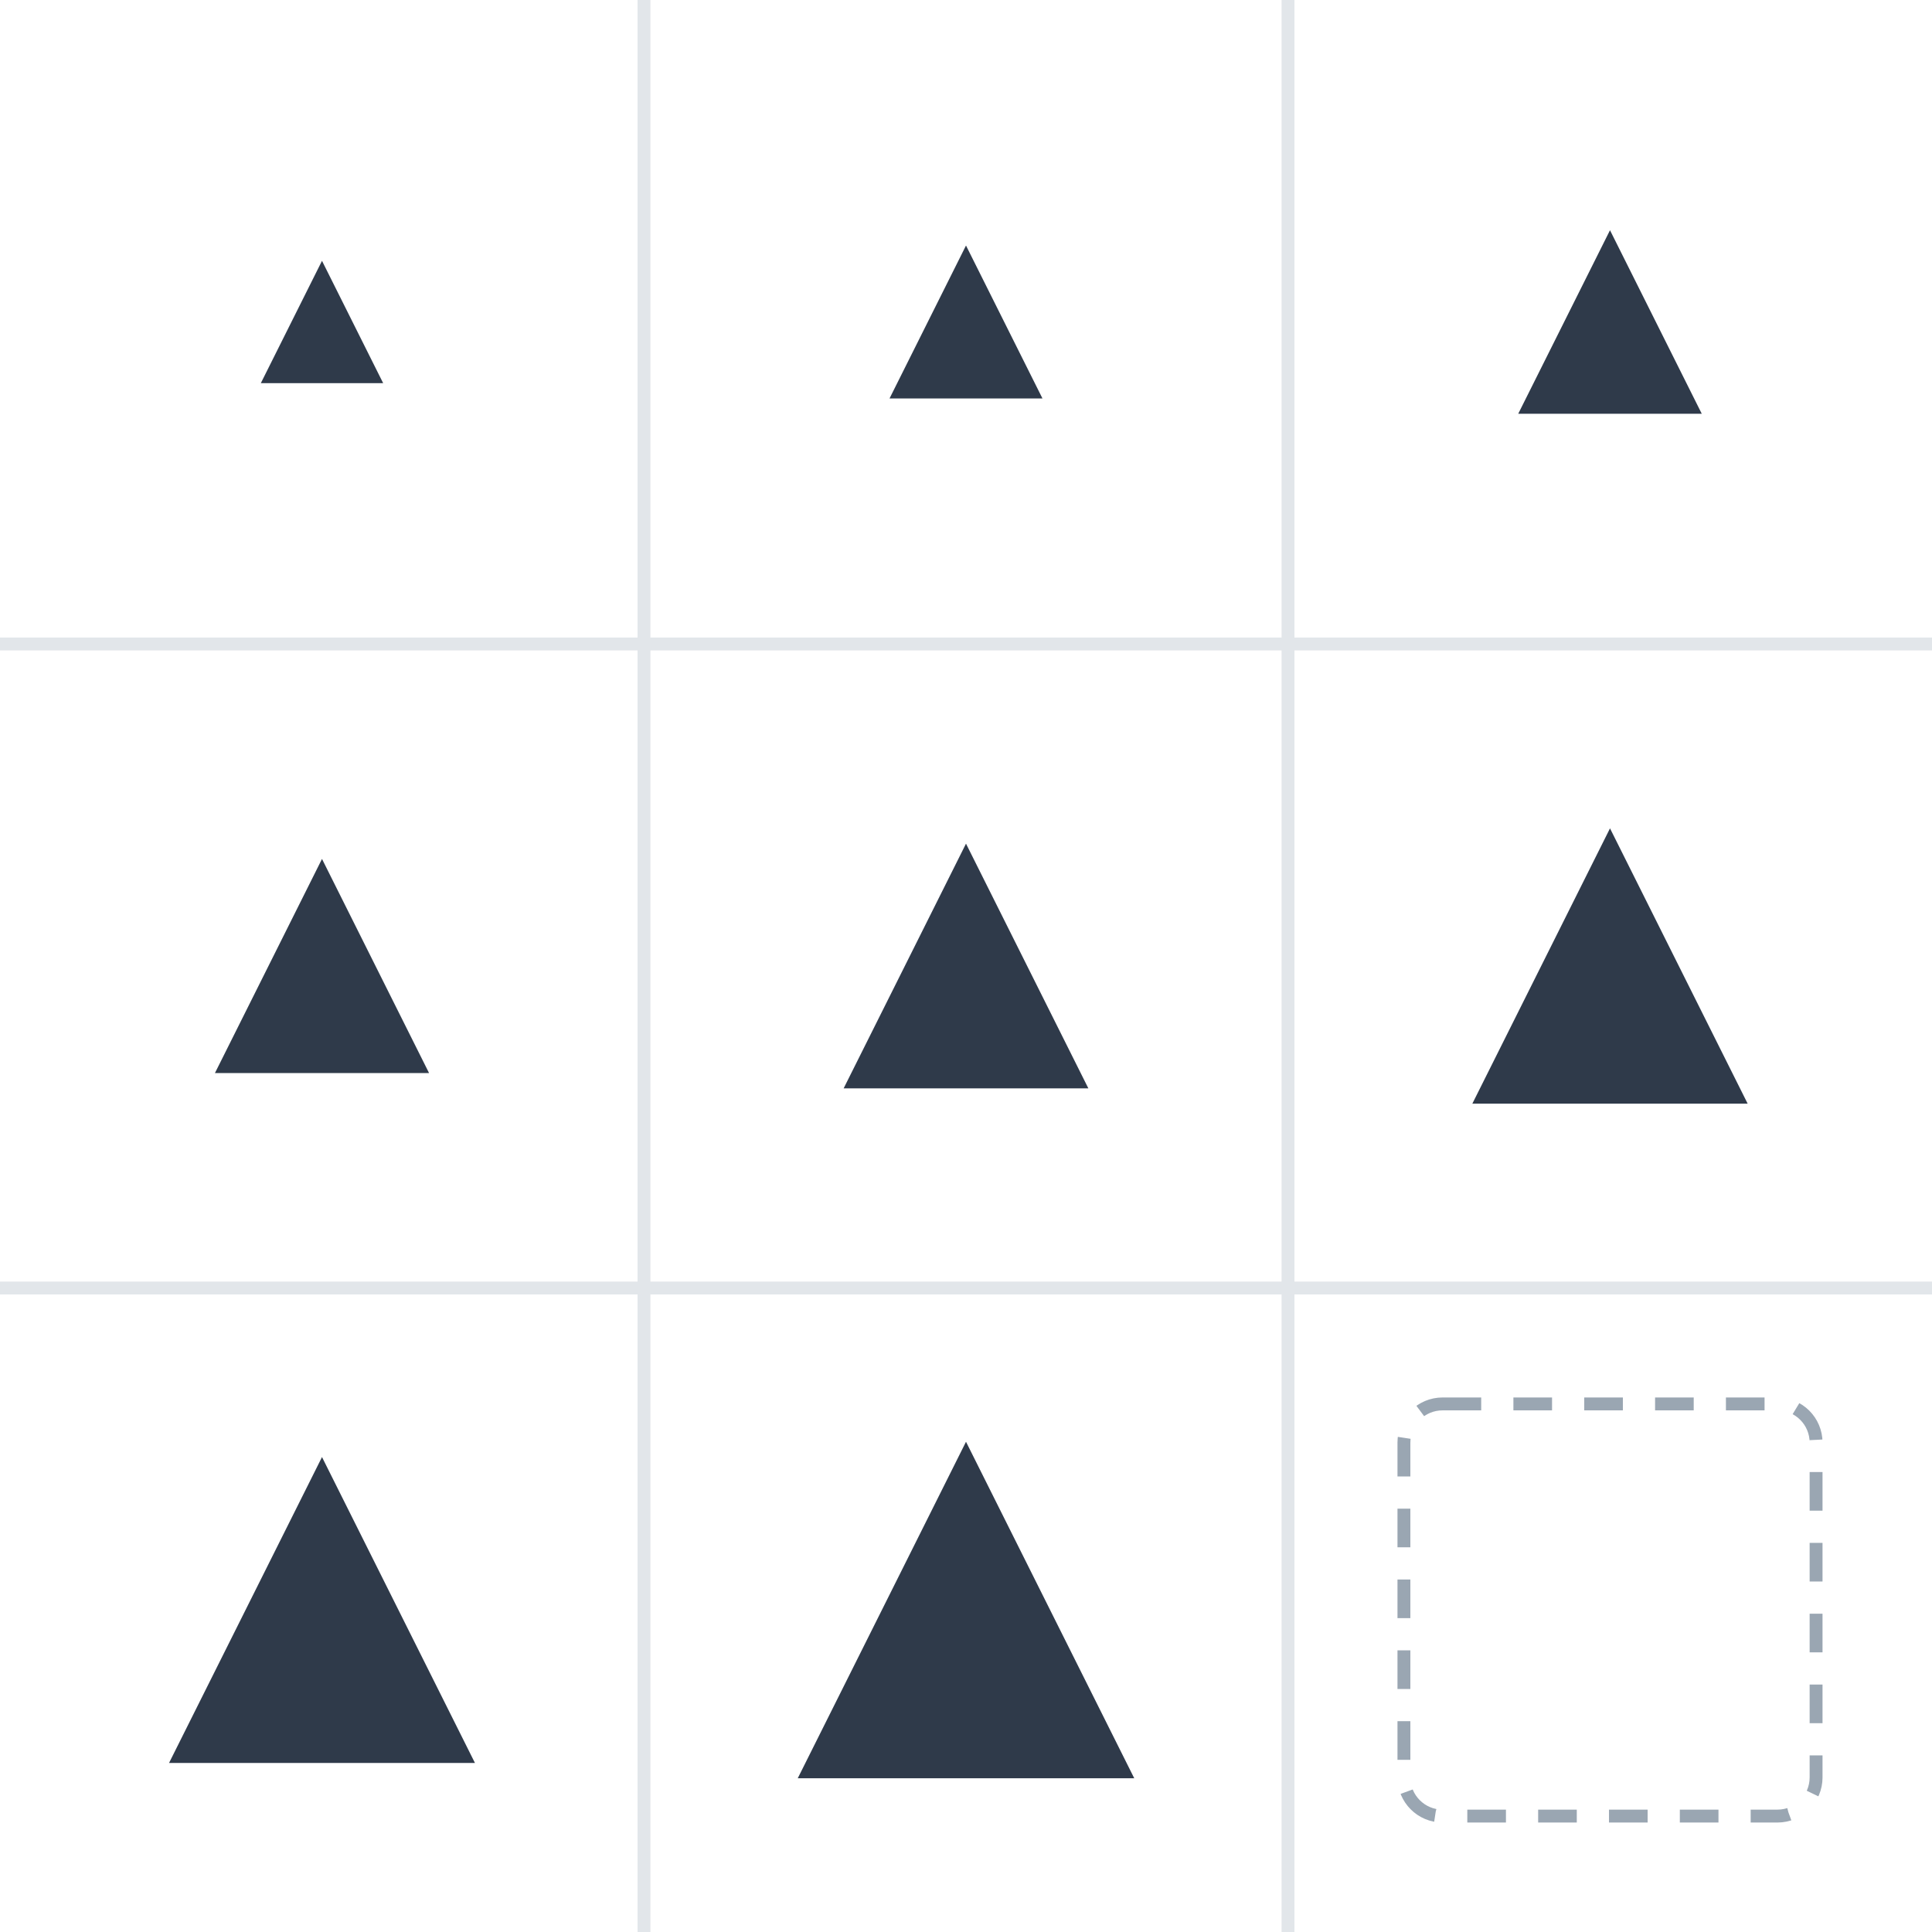
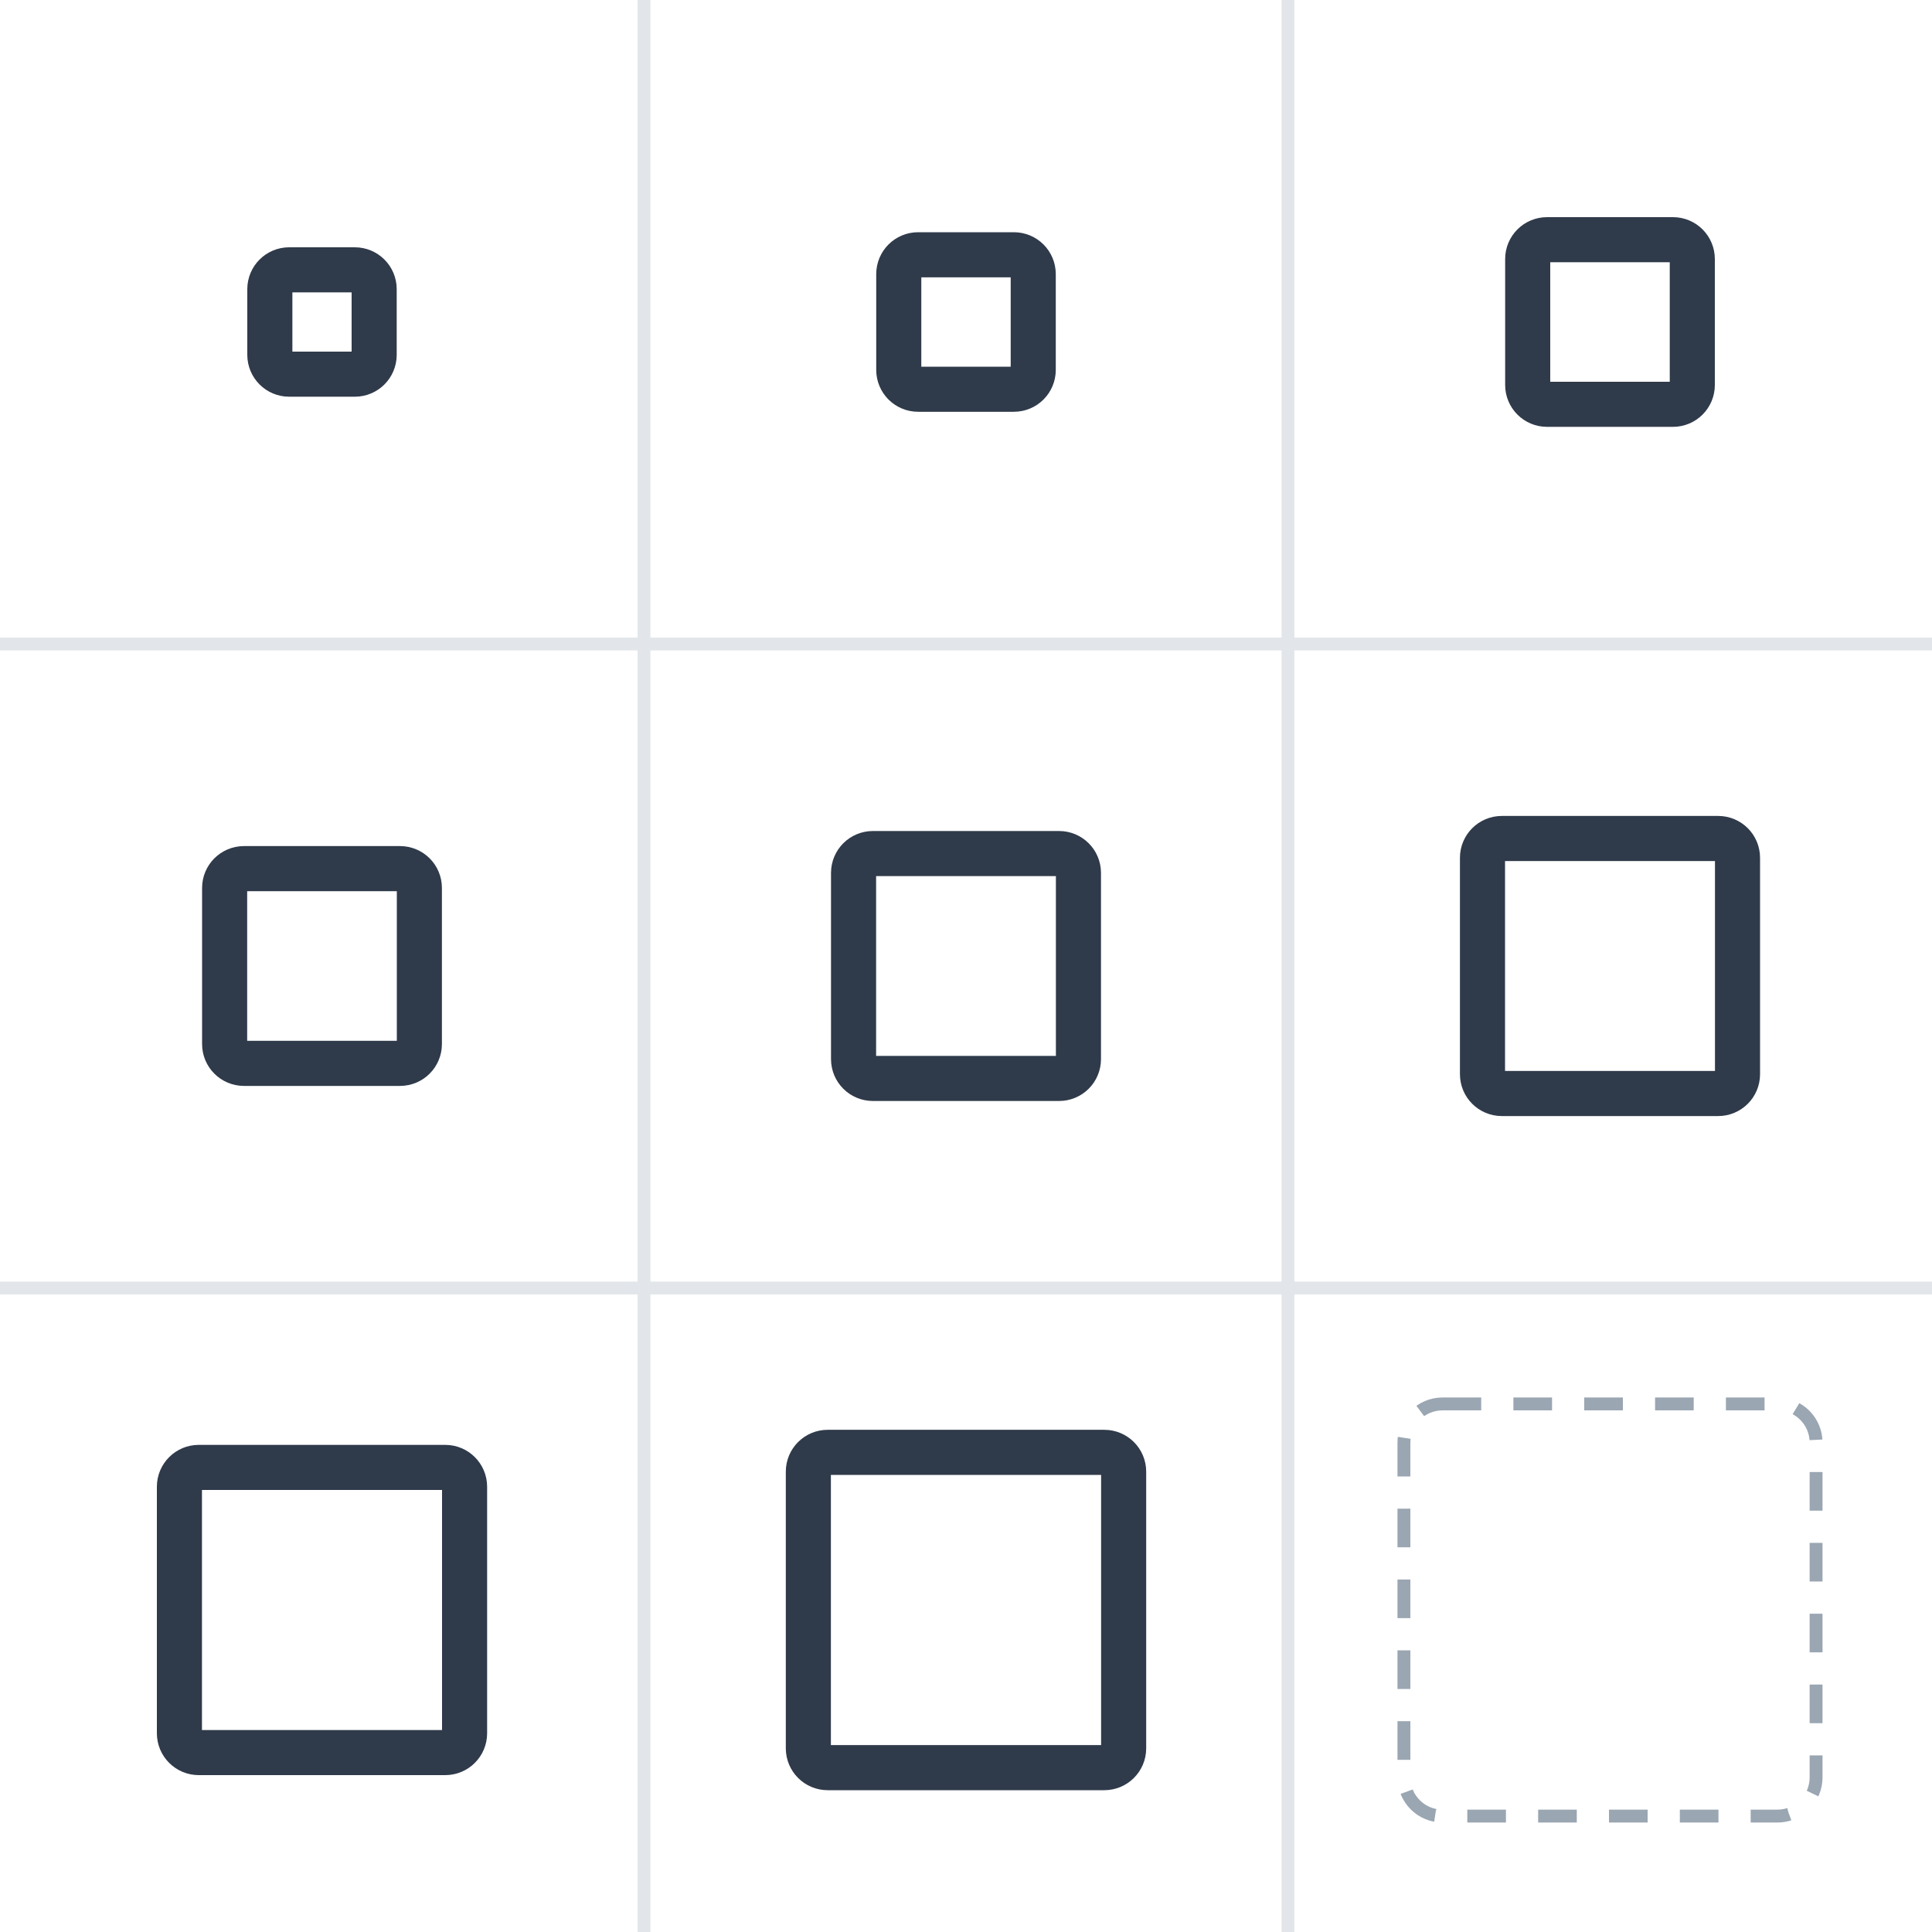
<svg xmlns="http://www.w3.org/2000/svg" viewBox="0 0 300 300" role="img">
  <path d="M100 0V300 M200 0V300 M0 100H300 M0 200H300" stroke="#e2e6ea" stroke-width="2" />
-   <polygon points="50,40.5 59.5,59.5 40.5,59.5" fill="#2f3a4a" />
-   <polygon points="150,38.125 161.875,61.875 138.125,61.875" fill="#2f3a4a" />
-   <polygon points="250,35.75 264.25,64.25 235.75,64.25" fill="#2f3a4a" />
-   <polygon points="50,133.375 66.625,166.625 33.375,166.625" fill="#2f3a4a" />
-   <polygon points="150,131 169,169 131,169" fill="#2f3a4a" />
-   <polygon points="250,128.625 271.375,171.375 228.625,171.375" fill="#2f3a4a" />
-   <polygon points="50,226.25 73.75,273.75 26.25,273.75" fill="#2f3a4a" />
-   <polygon points="150,223.875 176.125,276.125 123.875,276.125" fill="#2f3a4a" />
+   <rect x="41.9" y="41.9" width="16.2" height="16.2" rx="3" fill="none" stroke="#2f3a4a" stroke-width="7" />
+   <rect x="139.56" y="39.56" width="20.88" height="20.88" rx="3" fill="none" stroke="#2f3a4a" stroke-width="7" />
+   <rect x="237.22" y="37.22" width="25.56" height="25.56" rx="3" fill="none" stroke="#2f3a4a" stroke-width="7" />
+   <rect x="34.88" y="134.88" width="30.24" height="30.24" rx="3" fill="none" stroke="#2f3a4a" stroke-width="7" />
+   <rect x="132.54" y="132.54" width="34.92" height="34.92" rx="3" fill="none" stroke="#2f3a4a" stroke-width="7" />
+   <rect x="230.2" y="130.2" width="39.6" height="39.6" rx="3" fill="none" stroke="#2f3a4a" stroke-width="7" />
+   <rect x="27.86" y="227.86" width="44.28" height="44.28" rx="3" fill="none" stroke="#2f3a4a" stroke-width="7" />
+   <rect x="125.52" y="225.52" width="48.96" height="48.96" rx="3" fill="none" stroke="#2f3a4a" stroke-width="7" />
  <rect x="218" y="218" width="64" height="64" rx="6" fill="none" stroke="#9aa6b2" stroke-width="2" stroke-dasharray="6 5" />
</svg>
